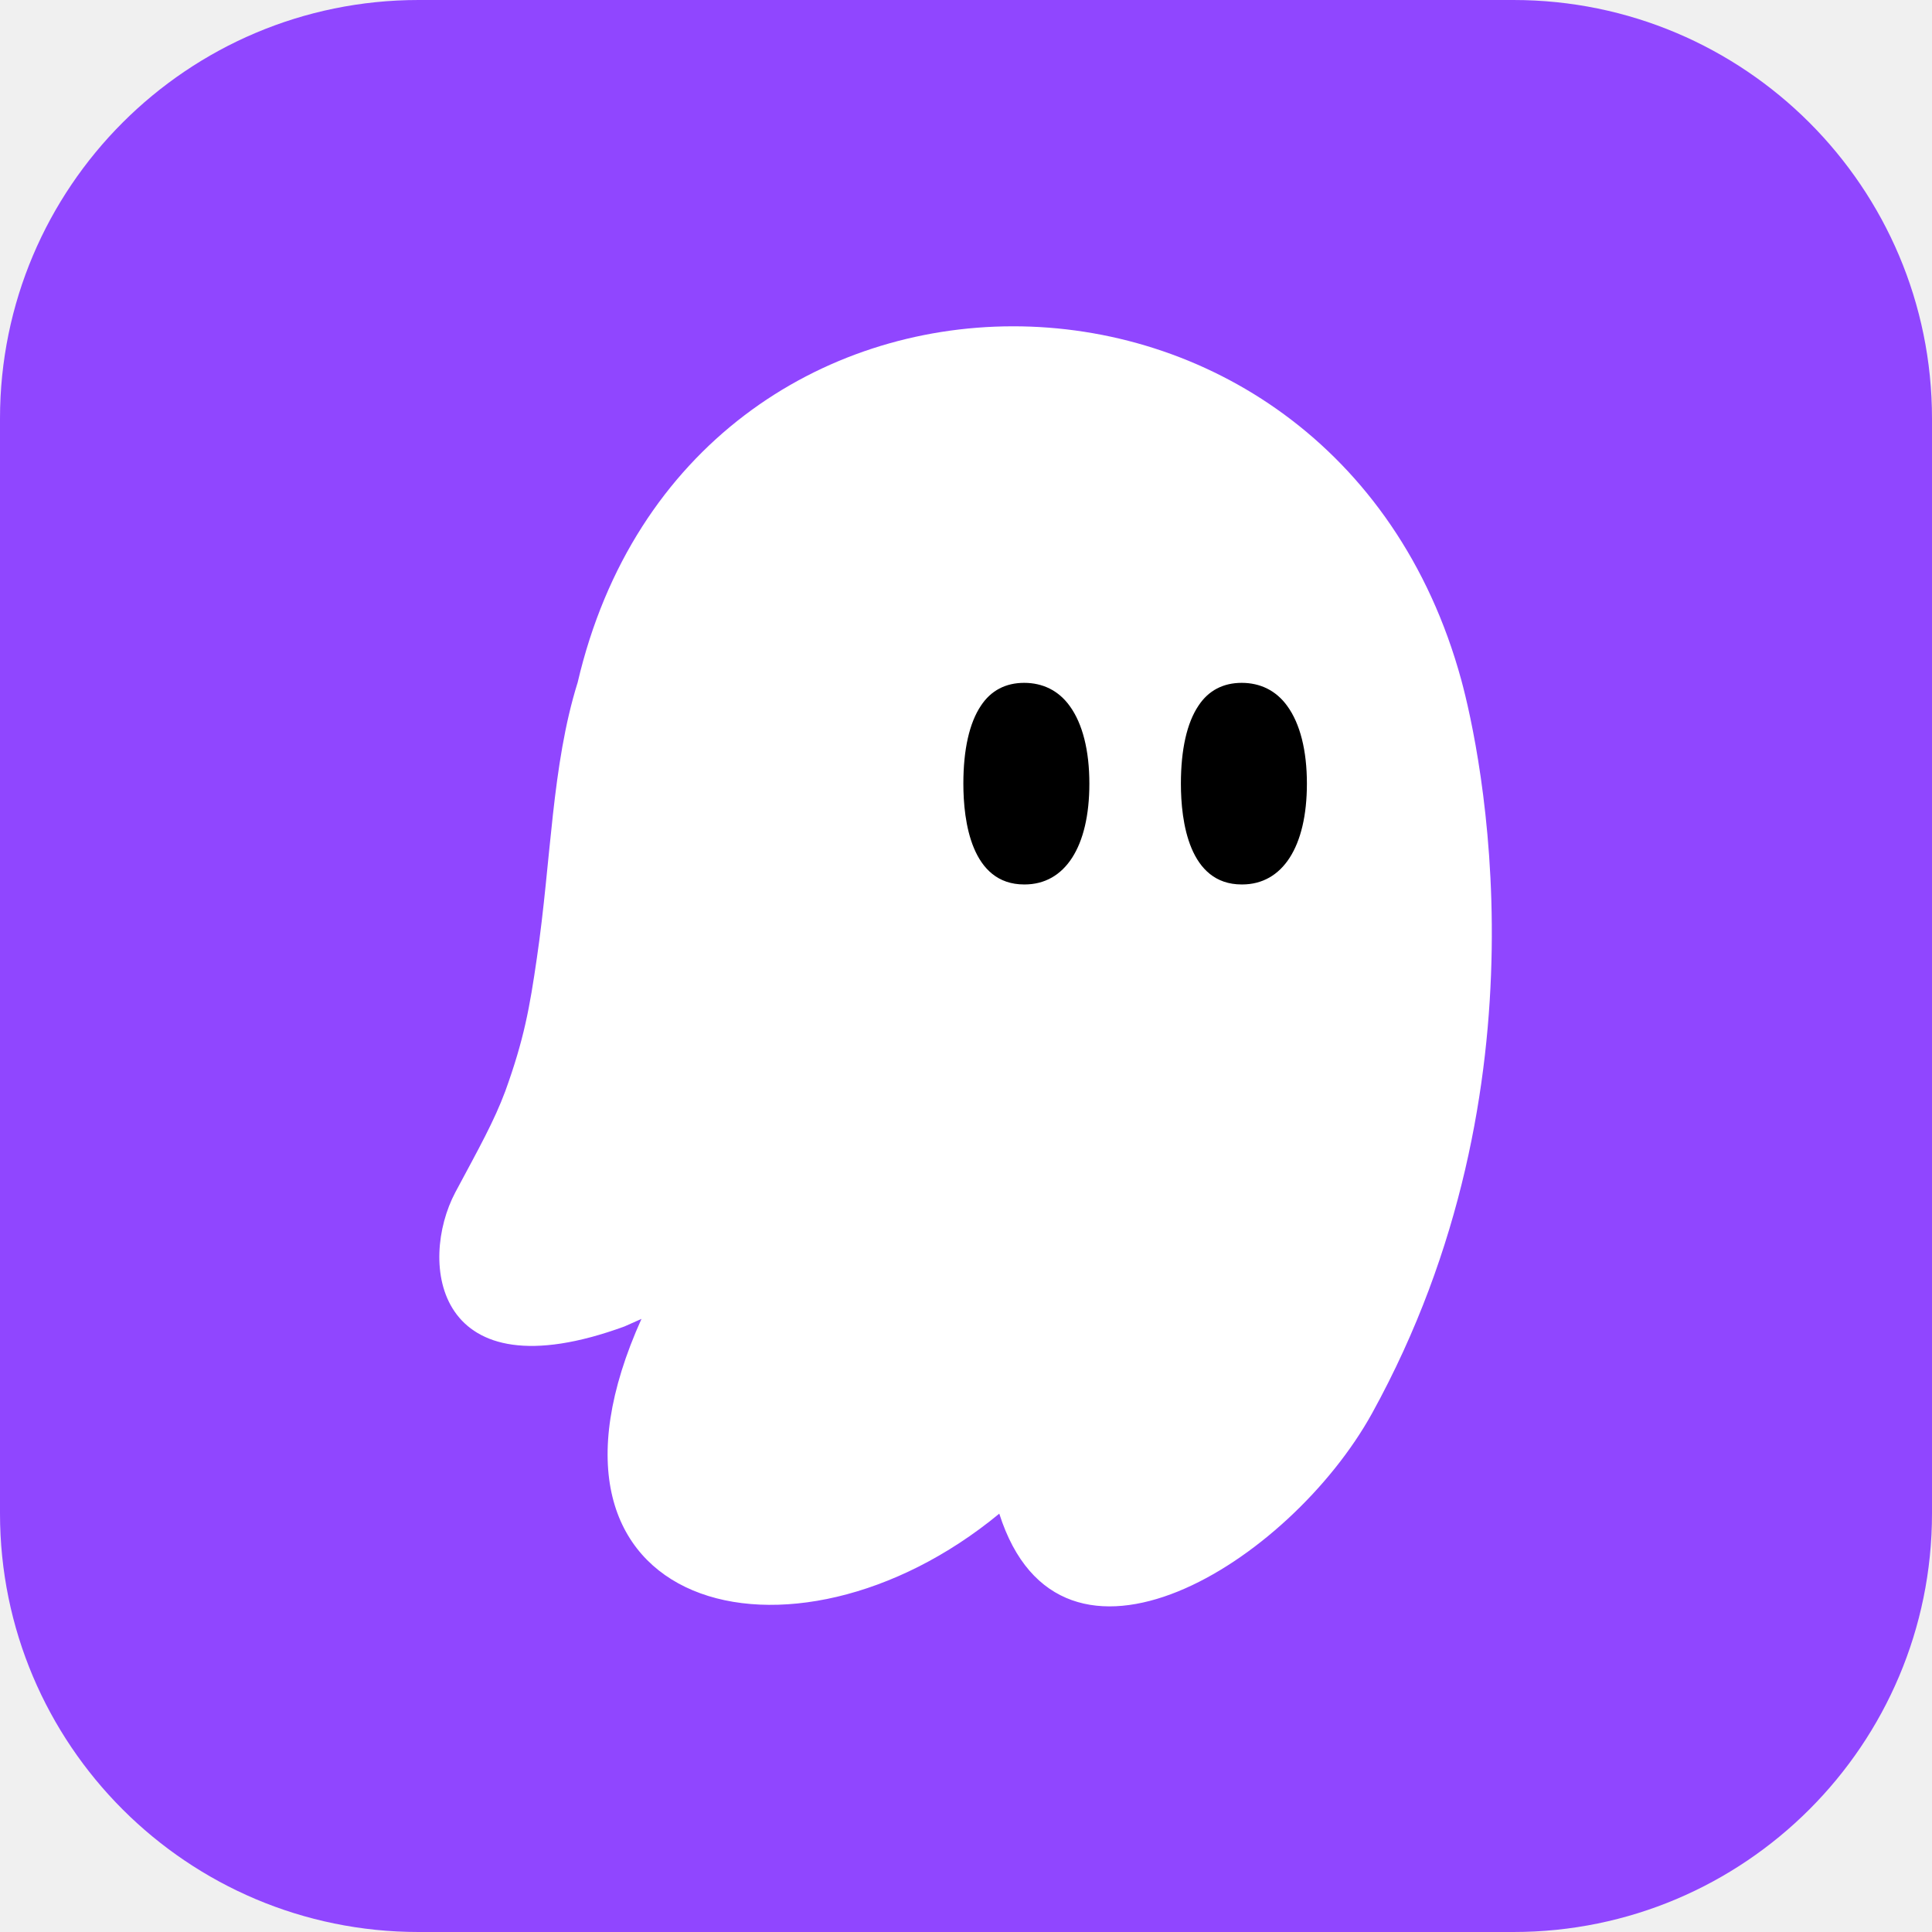
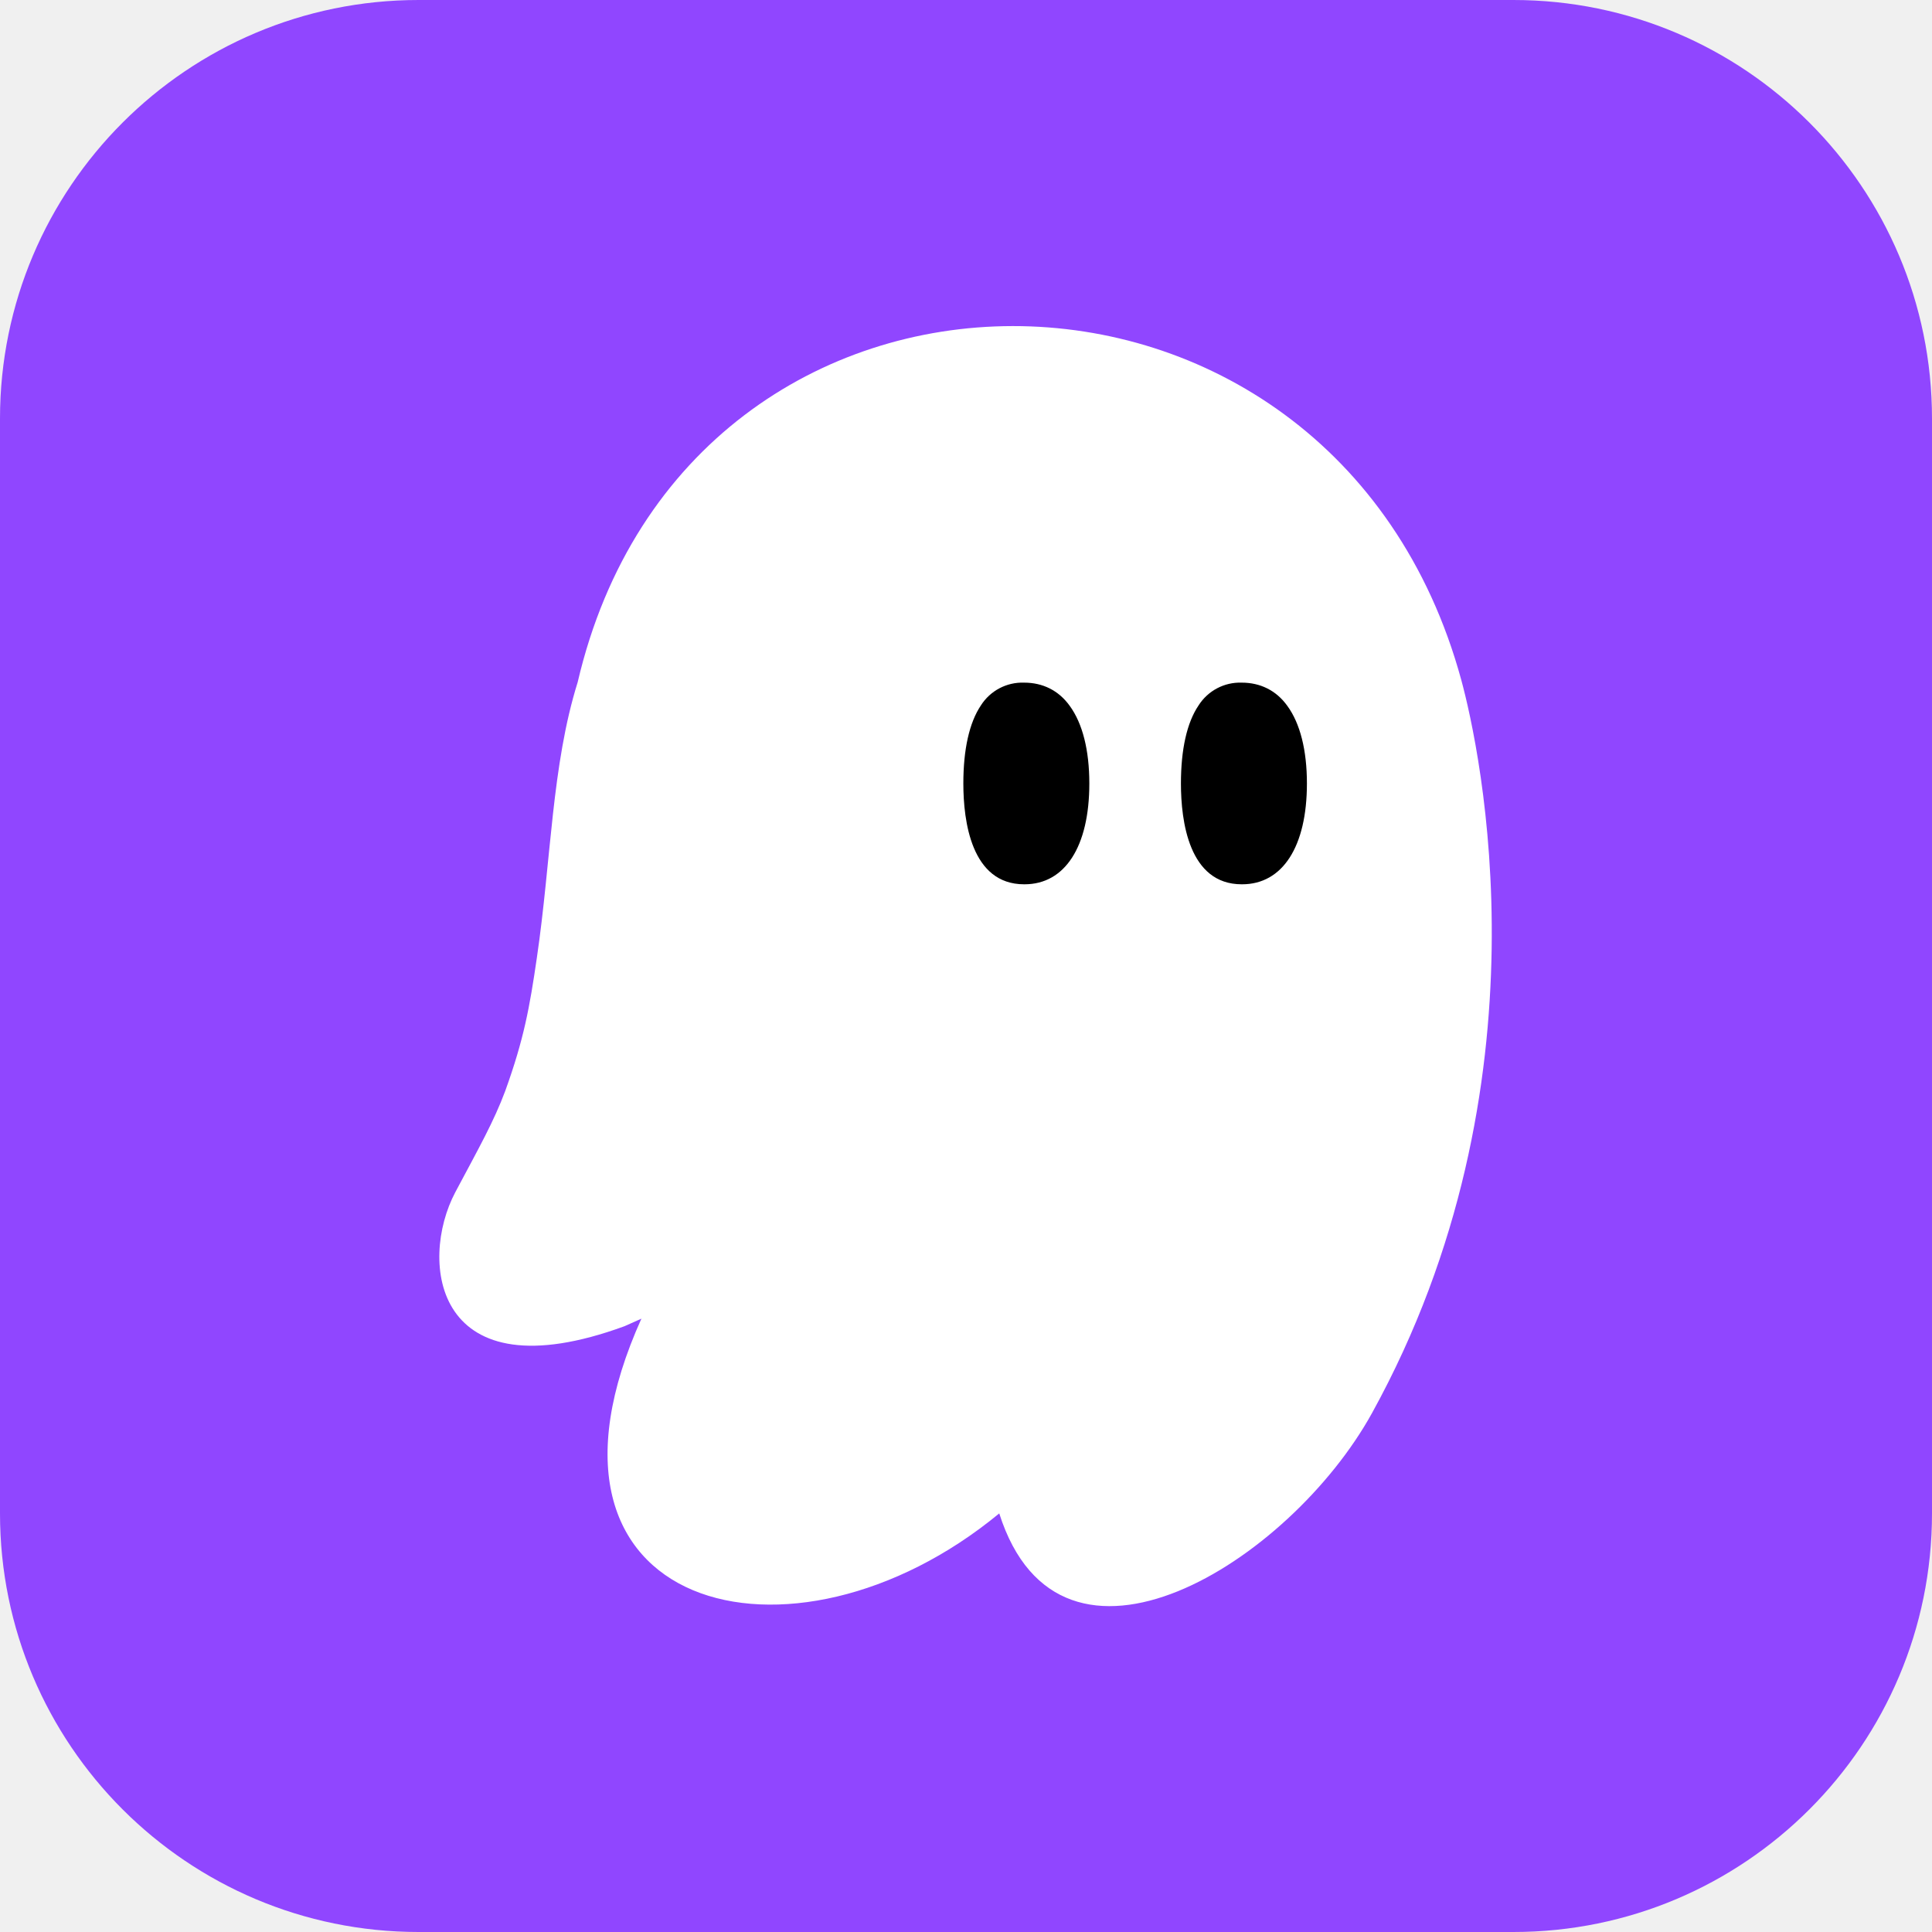
- <svg xmlns="http://www.w3.org/2000/svg" width="1200" height="1200" viewBox="0 0 1200 1200" fill="none">
-   <rect width="1200" height="1200" rx="260" fill="#9046FF" />
-   <path d="M398.554 818.914C316.315 1001.03 491.477 1046.74 620.672 940.156C658.687 1059.66 801.052 970.473 852.234 877.795C964.787 673.567 919.318 465.357 907.64 422.374C827.637 129.443 427.623 128.946 358.8 423.865C342.651 475.544 342.402 534.18 333.458 595.051C328.986 625.86 325.507 645.488 313.83 677.785C306.873 696.424 297.68 712.819 282.773 740.645C259.915 783.881 269.604 867.113 387.87 823.883L399.051 818.914H398.554Z" fill="white" />
-   <path d="M636.123 549.353C603.328 549.353 598.359 510.097 598.359 486.742C598.359 465.623 602.086 448.977 609.293 438.293C615.504 428.852 624.697 424.131 636.123 424.131C647.555 424.131 657.492 428.852 664.447 438.541C672.398 449.474 676.623 466.12 676.623 486.742C676.623 525.998 661.471 549.353 636.375 549.353H636.123Z" fill="black" />
-   <path d="M771.24 549.353C738.445 549.353 733.477 510.097 733.477 486.742C733.477 465.623 737.203 448.977 744.41 438.293C750.621 428.852 759.814 424.131 771.24 424.131C782.672 424.131 792.609 428.852 799.564 438.541C807.516 449.474 811.74 466.12 811.74 486.742C811.74 525.998 796.588 549.353 771.492 549.353H771.24Z" fill="black" />
+ <svg xmlns="http://www.w3.org/2000/svg" height="1em" style="flex:none;line-height:1" viewBox="0 0 24 24" width="1em">
+   <path d="M18.8 0H5.2A5.2 5.2 0 000 5.2v13.6A5.2 5.2 0 005.2 24h13.6a5.2 5.2 0 005.2-5.2V5.2A5.2 5.2 0 0018.8 0z" fill="#9046FF" />
+   <path d="M7.97 16.376c-1.644 3.642 1.86 4.556 4.443 2.424.76 2.39 3.608.607 4.631-1.247 2.251-4.084 1.342-8.249 1.108-9.108-1.6-5.859-9.6-5.869-10.976.03-.323 1.033-.328 2.206-.507 3.423-.09.617-.16 1.009-.393 1.655-.139.373-.323.7-.62 1.257-.458.865-.264 2.53 2.101 1.665l.224-.1h-.01l-.001.001z" fill="#fff" />
+   <path d="M12.722 10.985c-.656 0-.755-.785-.755-1.252 0-.423.074-.756.218-.97a.61.61 0 01.537-.283c.229 0 .428.095.567.289.159.218.243.55.243.964 0 .785-.303 1.252-.805 1.252h-.005zm2.703 0c-.656 0-.755-.785-.755-1.252 0-.423.074-.756.219-.97a.61.61 0 01.536-.283c.229 0 .428.095.567.289.159.218.243.55.243.964 0 .785-.303 1.252-.805 1.252h-.005z" fill="#000" />
</svg>
